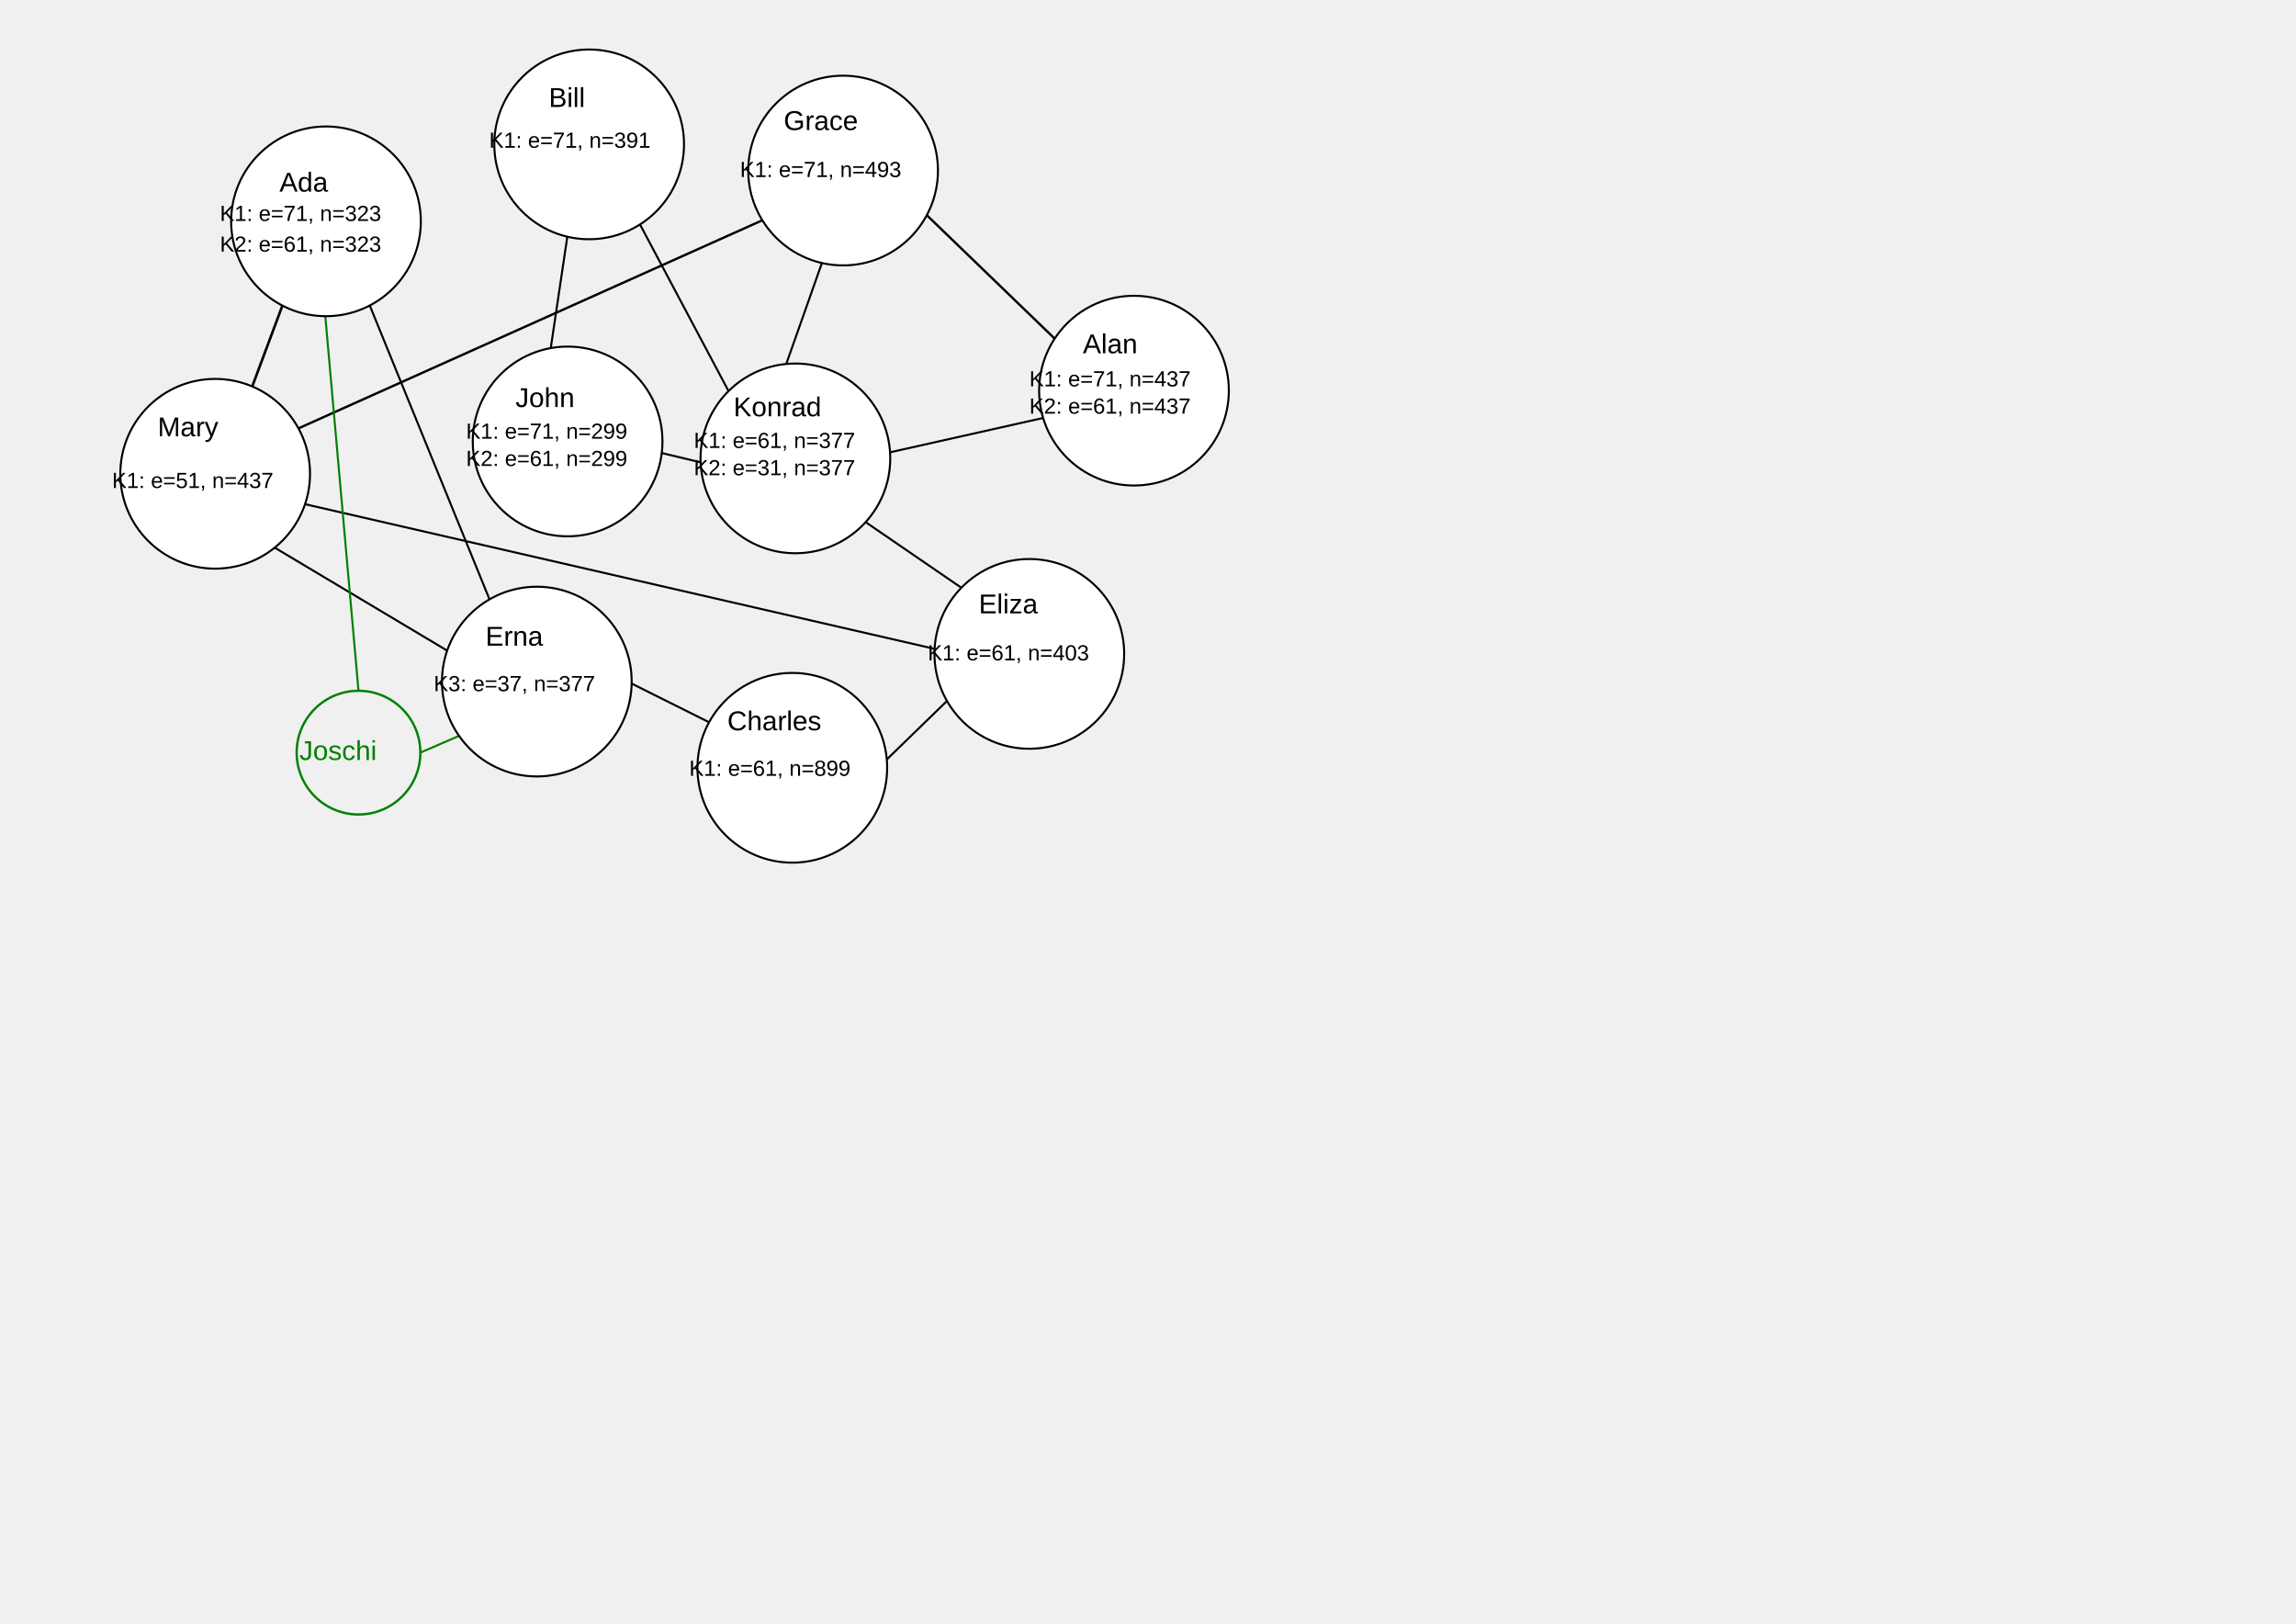
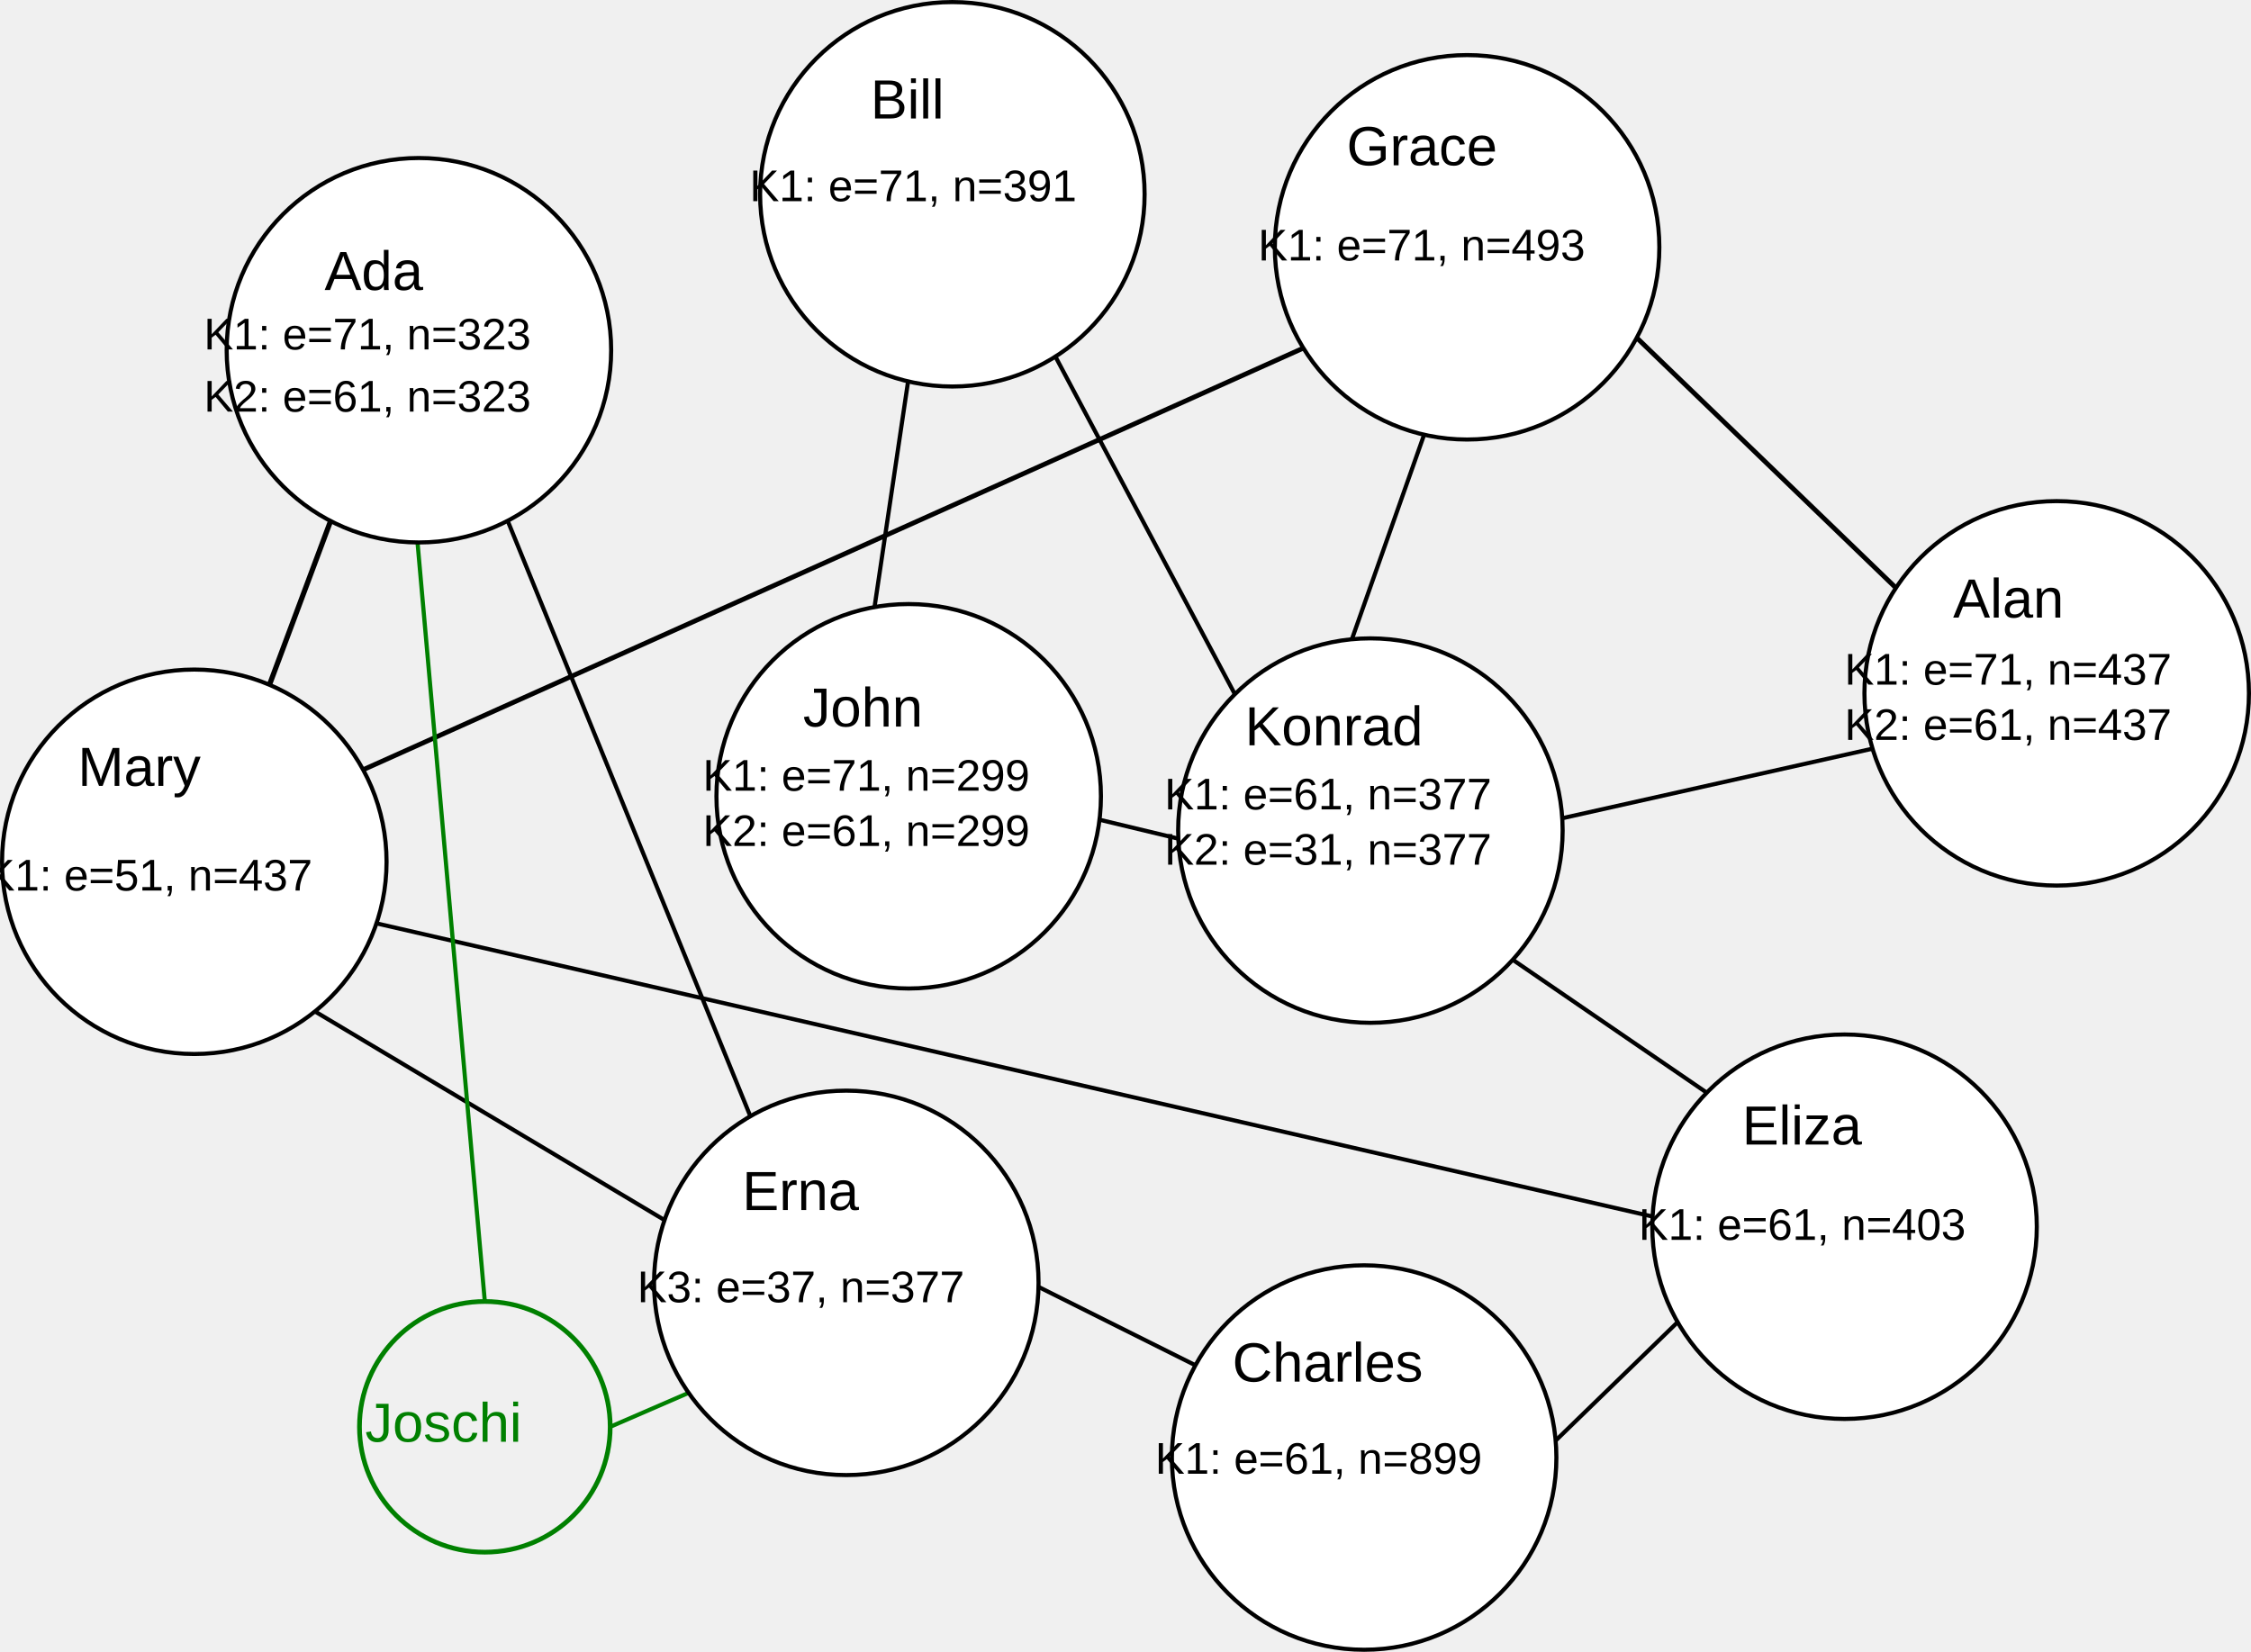
- <svg xmlns="http://www.w3.org/2000/svg" width="297mm" height="210mm" viewBox="0 0 297 210" version="1.1" id="svg1">
+ <svg xmlns="http://www.w3.org/2000/svg" width="143.654mm" height="105.43mm" viewBox="0 0 143.654 105.43" version="1.1" id="svg1">
  <defs id="defs1">
    <rect x="79.083" y="95.945" width="93.702" height="33.767" id="rect4" />
  </defs>
-   <g id="layer1" transform="translate(-27.58514,-10.86203)">
+   <g id="layer1" transform="translate(-43.01852,-17.13352)">
    <path style="fill:none;fill-rule:evenodd;stroke:#000000;stroke-width:0.333;stroke-linecap:butt;stroke-linejoin:miter;stroke-dasharray:none;stroke-opacity:1" d="M 59.515,62.717 65.909,45.585" id="path13" />
    <path style="fill:none;fill-rule:evenodd;stroke:#000000;stroke-width:0.305;stroke-linecap:butt;stroke-linejoin:miter;stroke-dasharray:none;stroke-opacity:1" d="M 65.138,66.736 130.264,37.527" id="path15" />
    <path style="fill:none;fill-rule:evenodd;stroke:#000000;stroke-width:0.305;stroke-linecap:butt;stroke-linejoin:miter;stroke-dasharray:none;stroke-opacity:1" d="M 146.264,37.527 168.045,58.548" id="path17" />
    <path style="fill:none;fill-rule:evenodd;stroke:#000000;stroke-width:0.265px;stroke-linecap:butt;stroke-linejoin:miter;stroke-opacity:1" d="M 64.67,75.524 150.571,95.262" id="path18" />
    <path style="fill:none;fill-rule:evenodd;stroke:#000000;stroke-width:0.265px;stroke-linecap:butt;stroke-linejoin:miter;stroke-opacity:1" d="M 88.855,97.054 58.232,78.775" id="path20" />
    <path style="fill:none;fill-rule:evenodd;stroke:#000000;stroke-width:0.265px;stroke-linecap:butt;stroke-linejoin:miter;stroke-opacity:1" d="M 138.898,112.383 151.931,99.725" id="path22" />
    <path style="fill:none;fill-rule:evenodd;stroke:#000000;stroke-width:0.265px;stroke-linecap:butt;stroke-linejoin:miter;stroke-opacity:1" d="M 154.303,88.496 134.478,74.91" id="path23" />
    <path style="fill:none;fill-rule:evenodd;stroke:#000000;stroke-width:0.265px;stroke-linecap:butt;stroke-linejoin:miter;stroke-opacity:1" d="M 134.089,44.351 127.514,62.974" id="path24" />
    <path style="fill:none;fill-rule:evenodd;stroke:#000000;stroke-width:0.265px;stroke-linecap:butt;stroke-linejoin:miter;stroke-opacity:1" d="m 104.855,97.054 20.058,10.022" id="path25" />
    <path style="fill:none;fill-rule:evenodd;stroke:#000000;stroke-width:0.265px;stroke-linecap:butt;stroke-linejoin:miter;stroke-opacity:1" d="m 107.848,35.142 15.435,29.042" id="path26" />
    <path style="fill:none;fill-rule:evenodd;stroke:#000000;stroke-width:0.265px;stroke-linecap:butt;stroke-linejoin:miter;stroke-opacity:1" d="m 135.514,70.974 30.188,-6.769" id="path27" />
    <circle style="fill:none;stroke:#008000;stroke-width:0.301;stroke-linejoin:round;stroke-dasharray:none;stroke-dashoffset:0;stroke-opacity:1" id="circle36" cx="73.959" cy="108.203" r="8" />
    <text xml:space="preserve" style="font-style:normal;font-variant:normal;font-weight:normal;font-stretch:normal;font-size:3.528px;font-family:Arial;-inkscape-font-specification:Arial;text-align:center;text-anchor:middle;fill:#008000;fill-opacity:1;stroke:none;stroke-width:0.305;stroke-linejoin:round;stroke-dasharray:none;stroke-dashoffset:0;stroke-opacity:1" x="73.767" y="109.155" id="text37">
      <tspan id="tspan37" style="fill:#008000;stroke-width:0.305" x="73.767" y="109.155">Joschi</tspan>
    </text>
    <path style="fill:none;fill-rule:evenodd;stroke:#000000;stroke-width:0.265px;stroke-linecap:butt;stroke-linejoin:miter;stroke-opacity:1" d="M 91.885,90.784 73.301,45.182" id="path37" />
    <path style="fill:none;fill-rule:evenodd;stroke:#008000;stroke-width:0.265px;stroke-linecap:butt;stroke-linejoin:miter;stroke-opacity:1" d="M 73.959,100.203 69.182,46.324" id="path38" />
    <path style="fill:none;fill-rule:evenodd;stroke:#008000;stroke-width:0.265px;stroke-linecap:butt;stroke-linejoin:miter;stroke-opacity:1" d="m 81.959,108.203 10.423,-4.515" id="path39" />
    <circle style="fill:#ffffff;fill-opacity:1;stroke:#000000;stroke-width:0.262;stroke-linejoin:round;stroke-dasharray:none;stroke-dashoffset:0;stroke-opacity:1" id="circle8" cx="69.753" cy="39.488" r="12.269" />
    <text xml:space="preserve" style="font-style:italic;font-size:3.528px;font-family:Arial;-inkscape-font-specification:'Arial Italic';text-align:center;text-anchor:middle;fill:none;stroke:#000000;stroke-width:0.305;stroke-linejoin:round;stroke-dasharray:none;stroke-dashoffset:0;stroke-opacity:1" x="69.327" y="35.644" id="text27">
      <tspan id="tspan27" style="font-style:normal;font-variant:normal;font-weight:normal;font-stretch:normal;font-size:3.528px;font-family:Arial;-inkscape-font-specification:Arial;fill:#000000;fill-opacity:1;stroke:none;stroke-width:0.305" x="69.327" y="35.644">Ada</tspan>
    </text>
-     <path style="fill:none;fill-rule:evenodd;stroke:#000000;stroke-width:0.265;stroke-linecap:butt;stroke-linejoin:miter;stroke-opacity:1;stroke-dasharray:none" d="M 119.514,70.974 106.248,67.788" id="path1" />
+     <path style="fill:none;fill-rule:evenodd;stroke:#000000;stroke-width:0.265;stroke-linecap:butt;stroke-linejoin:miter;stroke-dasharray:none;stroke-opacity:1" d="M 119.514,70.974 106.248,67.788" id="path1" />
    <path style="fill:none;fill-rule:evenodd;stroke:#000000;stroke-width:0.265px;stroke-linecap:butt;stroke-linejoin:miter;stroke-opacity:1" d="M 101.434,38.36 98.248,59.788" id="path2" />
    <text xml:space="preserve" style="font-size:3.175px;font-family:Arial;-inkscape-font-specification:Arial;text-align:center;text-anchor:middle;fill:#ffffff;fill-opacity:1;stroke-width:0.265;stroke-linejoin:round;stroke-dasharray:none" x="69.548" y="39.436" id="text2">
      <tspan id="tspan2" style="font-size:2.822px;fill:#000000;stroke-width:0.265" x="69.548" y="39.436">K1: e=71, n=323</tspan>
      <tspan style="font-size:2.822px;fill:#000000;stroke-width:0.265" x="69.548" y="43.405" id="tspan3">K2: e=61, n=323</tspan>
      <tspan style="stroke-width:0.265" x="69.548" y="47.374" id="tspan4" />
    </text>
    <circle style="fill:#ffffff;fill-opacity:1;stroke:#000000;stroke-width:0.262;stroke-linejoin:round;stroke-dasharray:none;stroke-dashoffset:0;stroke-opacity:1" id="circle10" cx="103.796" cy="29.534" r="12.269" />
    <text xml:space="preserve" style="font-style:italic;font-size:3.528px;font-family:Arial;-inkscape-font-specification:'Arial Italic';text-align:center;text-anchor:middle;fill:none;stroke:#000000;stroke-width:0.305;stroke-linejoin:round;stroke-dasharray:none;stroke-dashoffset:0;stroke-opacity:1" x="103.371" y="24.694" id="text28">
      <tspan id="tspan28" style="font-style:normal;font-variant:normal;font-weight:normal;font-stretch:normal;font-size:3.528px;font-family:Arial;-inkscape-font-specification:Arial;fill:#000000;fill-opacity:1;stroke:none;stroke-width:0.305" x="103.371" y="24.694">Bill</tspan>
    </text>
    <text xml:space="preserve" style="font-size:2.822px;font-family:Arial;-inkscape-font-specification:Arial;text-align:center;text-anchor:middle;fill:#000000;fill-opacity:1;stroke-width:0.262;stroke-linejoin:round;stroke-dasharray:none" x="104.034" y="29.974" id="text10">
      <tspan id="tspan10" style="stroke-width:0.262" x="104.034" y="29.974">K1: e=71, n=391</tspan>
      <tspan style="stroke-width:0.262" x="104.034" y="33.502" id="tspan11" />
    </text>
    <circle style="fill:#ffffff;fill-opacity:1;stroke:#000000;stroke-width:0.262;stroke-linejoin:round;stroke-dasharray:none;stroke-dashoffset:0;stroke-opacity:1" id="circle14" cx="136.645" cy="32.918" r="12.269" />
    <text xml:space="preserve" style="font-style:italic;font-size:3.528px;font-family:Arial;-inkscape-font-specification:'Arial Italic';text-align:center;text-anchor:middle;fill:none;stroke:#000000;stroke-width:0.305;stroke-linejoin:round;stroke-dasharray:none;stroke-dashoffset:0;stroke-opacity:1" x="136.22" y="27.681" id="text29">
      <tspan id="tspan29" style="font-style:normal;font-variant:normal;font-weight:normal;font-stretch:normal;font-size:3.528px;font-family:Arial;-inkscape-font-specification:Arial;fill:#000000;fill-opacity:1;stroke:none;stroke-width:0.305" x="136.22" y="27.681">Grace</tspan>
    </text>
    <text xml:space="preserve" style="font-size:2.822px;font-family:Arial;-inkscape-font-specification:Arial;text-align:center;text-anchor:middle;fill:#000000;fill-opacity:1;stroke-width:0.262;stroke-linejoin:round;stroke-dasharray:none" x="136.484" y="33.757" id="text14">
      <tspan id="tspan14" style="stroke-width:0.262" x="136.484" y="33.757">K1: e=71, n=493</tspan>
      <tspan style="stroke-width:0.262" x="136.484" y="37.285" id="tspan15" />
    </text>
    <circle style="fill:#ffffff;fill-opacity:1;stroke:#000000;stroke-width:0.262;stroke-linejoin:round;stroke-dasharray:none;stroke-dashoffset:0;stroke-opacity:1" id="circle15" cx="174.272" cy="61.387" r="12.269" />
    <text xml:space="preserve" style="font-style:italic;font-size:3.528px;font-family:Arial;-inkscape-font-specification:'Arial Italic';text-align:center;text-anchor:middle;fill:none;stroke:#000000;stroke-width:0.305;stroke-linejoin:round;stroke-dasharray:none;stroke-dashoffset:0;stroke-opacity:1" x="173.648" y="56.548" id="text30">
      <tspan id="tspan30" style="font-style:normal;font-variant:normal;font-weight:normal;font-stretch:normal;font-size:3.528px;font-family:Arial;-inkscape-font-specification:Arial;fill:#000000;fill-opacity:1;stroke:none;stroke-width:0.305" x="173.648" y="56.548">Alan</tspan>
    </text>
    <text xml:space="preserve" style="font-size:2.822px;font-family:Arial;-inkscape-font-specification:Arial;text-align:center;text-anchor:middle;fill:#000000;fill-opacity:1;stroke-width:0.262;stroke-linejoin:round;stroke-dasharray:none" x="173.912" y="60.832" id="text16">
      <tspan id="tspan16" style="stroke-width:0.262" x="173.912" y="60.832">K1: e=71, n=437</tspan>
      <tspan style="stroke-width:0.262" x="173.912" y="64.36" id="tspan17">K2: e=61, n=437</tspan>
      <tspan style="stroke-width:0.262" x="173.912" y="67.888" id="tspan18" />
    </text>
    <circle style="fill:#ffffff;fill-opacity:1;stroke:#000000;stroke-width:0.262;stroke-linejoin:round;stroke-dasharray:none;stroke-dashoffset:0;stroke-opacity:1" id="circle18" cx="55.419" cy="72.138" r="12.269" />
    <text xml:space="preserve" style="font-style:normal;font-variant:normal;font-weight:normal;font-stretch:normal;font-size:3.528px;font-family:Arial;-inkscape-font-specification:Arial;text-align:center;text-anchor:middle;fill:#000000;fill-opacity:1;stroke:none;stroke-width:0.305;stroke-linejoin:round;stroke-dasharray:none;stroke-dashoffset:0;stroke-opacity:1" x="54.35" y="67.291" id="text34">
      <tspan id="tspan34" style="stroke-width:0.305" x="54.35" y="67.291">Mary</tspan>
    </text>
    <text xml:space="preserve" style="font-size:2.822px;font-family:Arial;-inkscape-font-specification:Arial;text-align:center;text-anchor:middle;fill:#000000;fill-opacity:1;stroke-width:0.262;stroke-linejoin:round;stroke-dasharray:none" x="55.258" y="73.972" id="text19">
      <tspan id="tspan19" style="stroke-width:0.262" x="55.258" y="73.972">K1: e=51, n=437</tspan>
      <tspan style="stroke-width:0.262" x="55.258" y="77.5" id="tspan20" />
    </text>
    <circle style="fill:#ffffff;fill-opacity:1;stroke:#000000;stroke-width:0.262;stroke-linejoin:round;stroke-dasharray:none;stroke-dashoffset:0;stroke-opacity:1" id="circle20" cx="101.009" cy="67.957" r="12.269" />
    <text xml:space="preserve" style="font-style:normal;font-variant:normal;font-weight:normal;font-stretch:normal;font-size:3.528px;font-family:Arial;-inkscape-font-specification:Arial;text-align:center;text-anchor:middle;fill:#000000;fill-opacity:1;stroke:none;stroke-width:0.305;stroke-linejoin:round;stroke-dasharray:none;stroke-dashoffset:0;stroke-opacity:1" x="100.538" y="63.508" id="text32">
      <tspan id="tspan32" style="stroke-width:0.305" x="100.538" y="63.508">John</tspan>
    </text>
    <text xml:space="preserve" style="font-size:2.822px;font-family:Arial;-inkscape-font-specification:Arial;text-align:center;text-anchor:middle;fill:#000000;fill-opacity:1;stroke-width:0.262;stroke-linejoin:round;stroke-dasharray:none" x="101.047" y="67.601" id="text21">
      <tspan id="tspan21" style="stroke-width:0.262" x="101.047" y="67.601">K1: e=71, n=299</tspan>
      <tspan style="stroke-width:0.262" x="101.047" y="71.129" id="tspan22">K2: e=61, n=299</tspan>
      <tspan style="stroke-width:0.262" x="101.047" y="74.657" id="tspan23" />
    </text>
    <circle style="fill:#ffffff;fill-opacity:1;stroke:#000000;stroke-width:0.262;stroke-linejoin:round;stroke-dasharray:none;stroke-dashoffset:0;stroke-opacity:1" id="circle23" cx="130.474" cy="70.147" r="12.269" />
    <text xml:space="preserve" style="font-style:normal;font-variant:normal;font-weight:normal;font-stretch:normal;font-size:3.528px;font-family:Arial;-inkscape-font-specification:Arial;text-align:center;text-anchor:middle;fill:#000000;fill-opacity:1;stroke:none;stroke-width:0.305;stroke-linejoin:round;stroke-dasharray:none;stroke-dashoffset:0;stroke-opacity:1" x="130.6" y="64.703" id="text31">
      <tspan id="tspan31" style="stroke-width:0.305" x="130.6" y="64.703">Konrad</tspan>
    </text>
    <text xml:space="preserve" style="font-size:2.822px;font-family:Arial;-inkscape-font-specification:Arial;text-align:center;text-anchor:middle;fill:#000000;fill-opacity:1;stroke-width:0.262;stroke-linejoin:round;stroke-dasharray:none" x="130.512" y="68.796" id="text24">
      <tspan id="tspan24" style="stroke-width:0.262" x="130.512" y="68.796">K1: e=61, n=377</tspan>
      <tspan style="stroke-width:0.262" x="130.512" y="72.323" id="tspan25">K2: e=31, n=377</tspan>
      <tspan style="stroke-width:0.262" x="130.512" y="75.851" id="tspan26" />
    </text>
    <circle style="fill:#ffffff;fill-opacity:1;stroke:#000000;stroke-width:0.262;stroke-linejoin:round;stroke-dasharray:none;stroke-dashoffset:0;stroke-opacity:1" id="circle26" cx="160.734" cy="95.431" r="12.269" />
    <text xml:space="preserve" style="font-style:normal;font-variant:normal;font-weight:normal;font-stretch:normal;font-size:3.528px;font-family:Arial;-inkscape-font-specification:Arial;text-align:center;text-anchor:middle;fill:#000000;fill-opacity:1;stroke:none;stroke-width:0.305;stroke-linejoin:round;stroke-dasharray:none;stroke-dashoffset:0;stroke-opacity:1" x="160.462" y="90.185" id="text35">
      <tspan id="tspan35" style="stroke-width:0.305" x="160.462" y="90.185">Eliza</tspan>
    </text>
    <text xml:space="preserve" style="font-size:2.822px;font-family:Arial;-inkscape-font-specification:Arial;text-align:center;text-anchor:middle;fill:#000000;fill-opacity:1;stroke-width:0.262;stroke-linejoin:round;stroke-dasharray:none" x="160.773" y="96.269" id="text38">
      <tspan id="tspan38" style="stroke-width:0.262" x="160.773" y="96.269">K1: e=61, n=403</tspan>
      <tspan style="stroke-width:0.262" x="160.773" y="99.797" id="tspan39" />
    </text>
    <circle style="fill:#ffffff;fill-opacity:1;stroke:#000000;stroke-width:0.262;stroke-linejoin:round;stroke-dasharray:none;stroke-dashoffset:0;stroke-opacity:1" id="circle39" cx="97.027" cy="99.014" r="12.269" />
    <text xml:space="preserve" style="font-style:normal;font-variant:normal;font-weight:normal;font-stretch:normal;font-size:3.528px;font-family:Arial;-inkscape-font-specification:Arial;text-align:center;text-anchor:middle;fill:#000000;fill-opacity:1;stroke:none;stroke-width:0.305;stroke-linejoin:round;stroke-dasharray:none;stroke-dashoffset:0;stroke-opacity:1" x="96.556" y="94.366" id="text36">
      <tspan id="tspan36" style="stroke-width:0.305" x="96.556" y="94.366">Erna</tspan>
    </text>
    <text xml:space="preserve" style="font-size:2.822px;font-family:Arial;-inkscape-font-specification:Arial;text-align:center;text-anchor:middle;fill:#000000;fill-opacity:1;stroke-width:0.262;stroke-linejoin:round;stroke-dasharray:none" x="96.867" y="100.251" id="text40">
      <tspan id="tspan40" style="stroke-width:0.262" x="96.867" y="100.251">K3: e=37, n=377</tspan>
      <tspan style="stroke-width:0.262" x="96.867" y="103.779" id="tspan41" />
    </text>
    <circle style="fill:#ffffff;fill-opacity:1;stroke:#000000;stroke-width:0.262;stroke-linejoin:round;stroke-dasharray:none;stroke-dashoffset:0;stroke-opacity:1" id="circle41" cx="130.075" cy="110.163" r="12.269" />
    <text xml:space="preserve" style="font-style:normal;font-variant:normal;font-weight:normal;font-stretch:normal;font-size:3.528px;font-family:Arial;-inkscape-font-specification:Arial;text-align:center;text-anchor:middle;fill:#000000;fill-opacity:1;stroke:none;stroke-width:0.305;stroke-linejoin:round;stroke-dasharray:none;stroke-dashoffset:0;stroke-opacity:1" x="130.201" y="105.316" id="text33">
      <tspan id="tspan33" style="stroke-width:0.305" x="130.201" y="105.316">Charles</tspan>
    </text>
    <text xml:space="preserve" style="font-size:2.822px;font-family:Arial;-inkscape-font-specification:Arial;text-align:center;text-anchor:middle;fill:#000000;fill-opacity:1;stroke-width:0.262;stroke-linejoin:round;stroke-dasharray:none" x="129.915" y="111.201" id="text42">
      <tspan id="tspan42" style="stroke-width:0.262" x="129.915" y="111.201">K1: e=61, n=899</tspan>
      <tspan style="stroke-width:0.262" x="129.915" y="114.728" id="tspan43" />
    </text>
  </g>
</svg>
